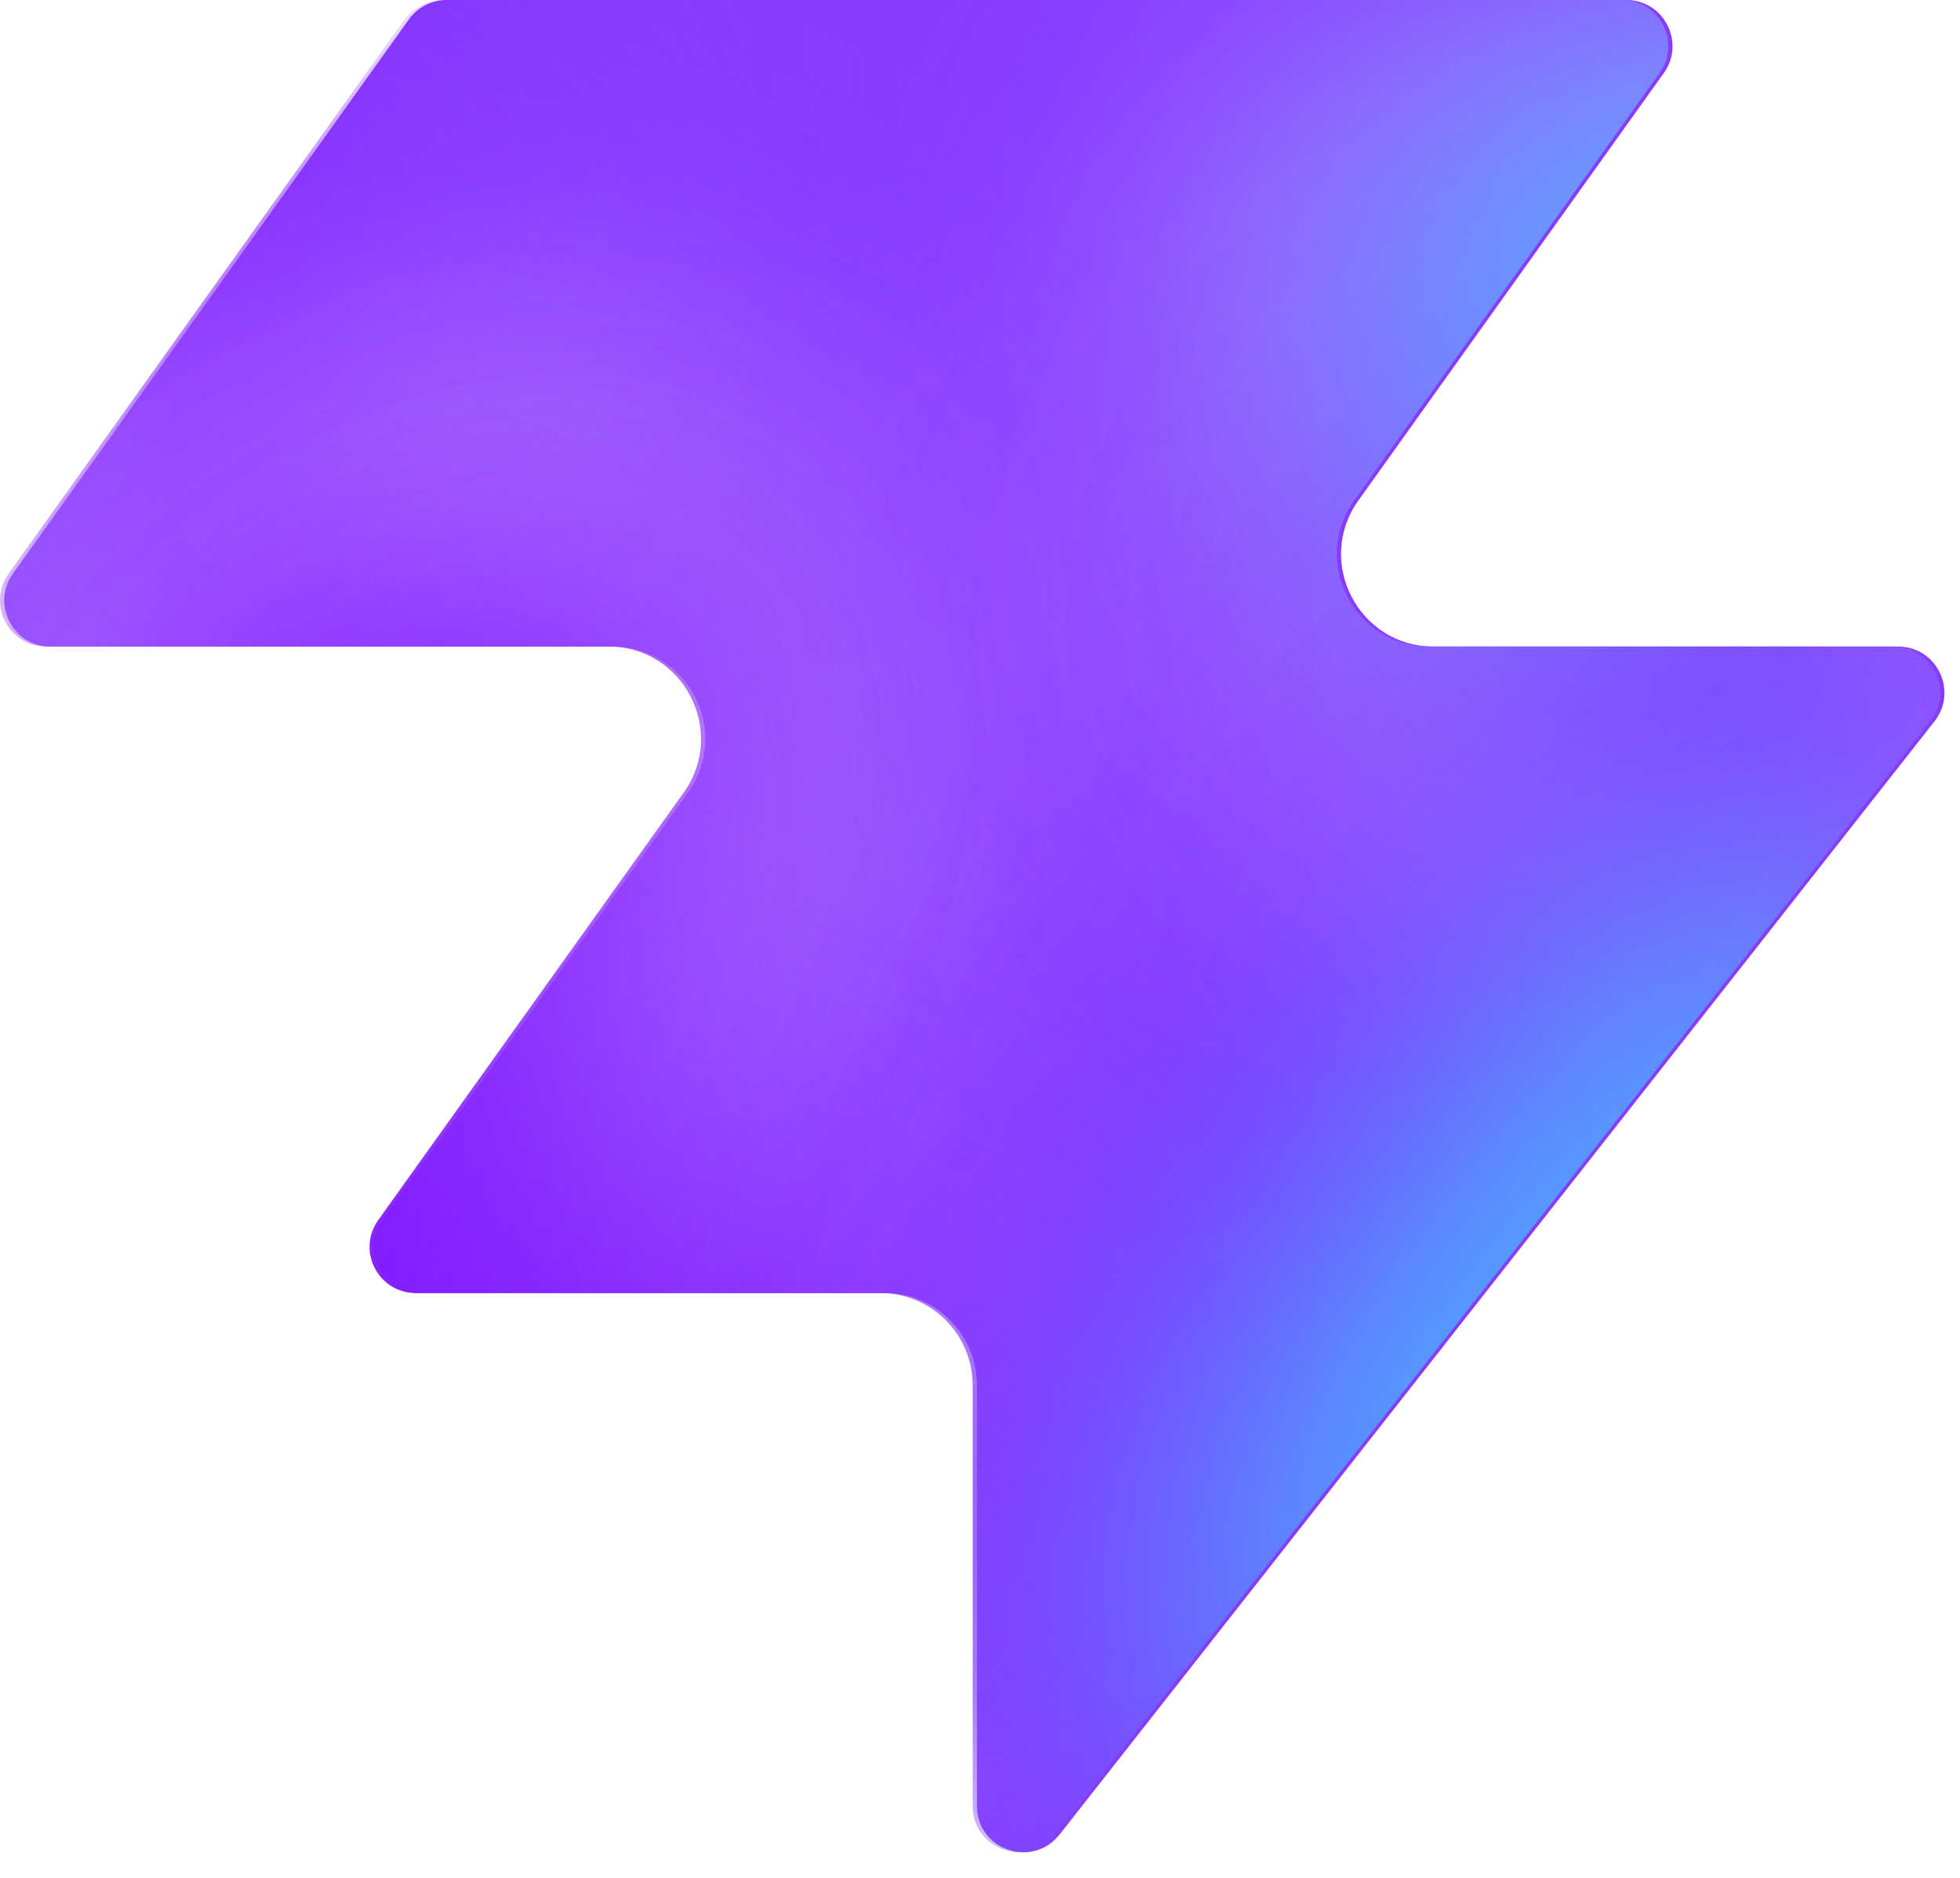
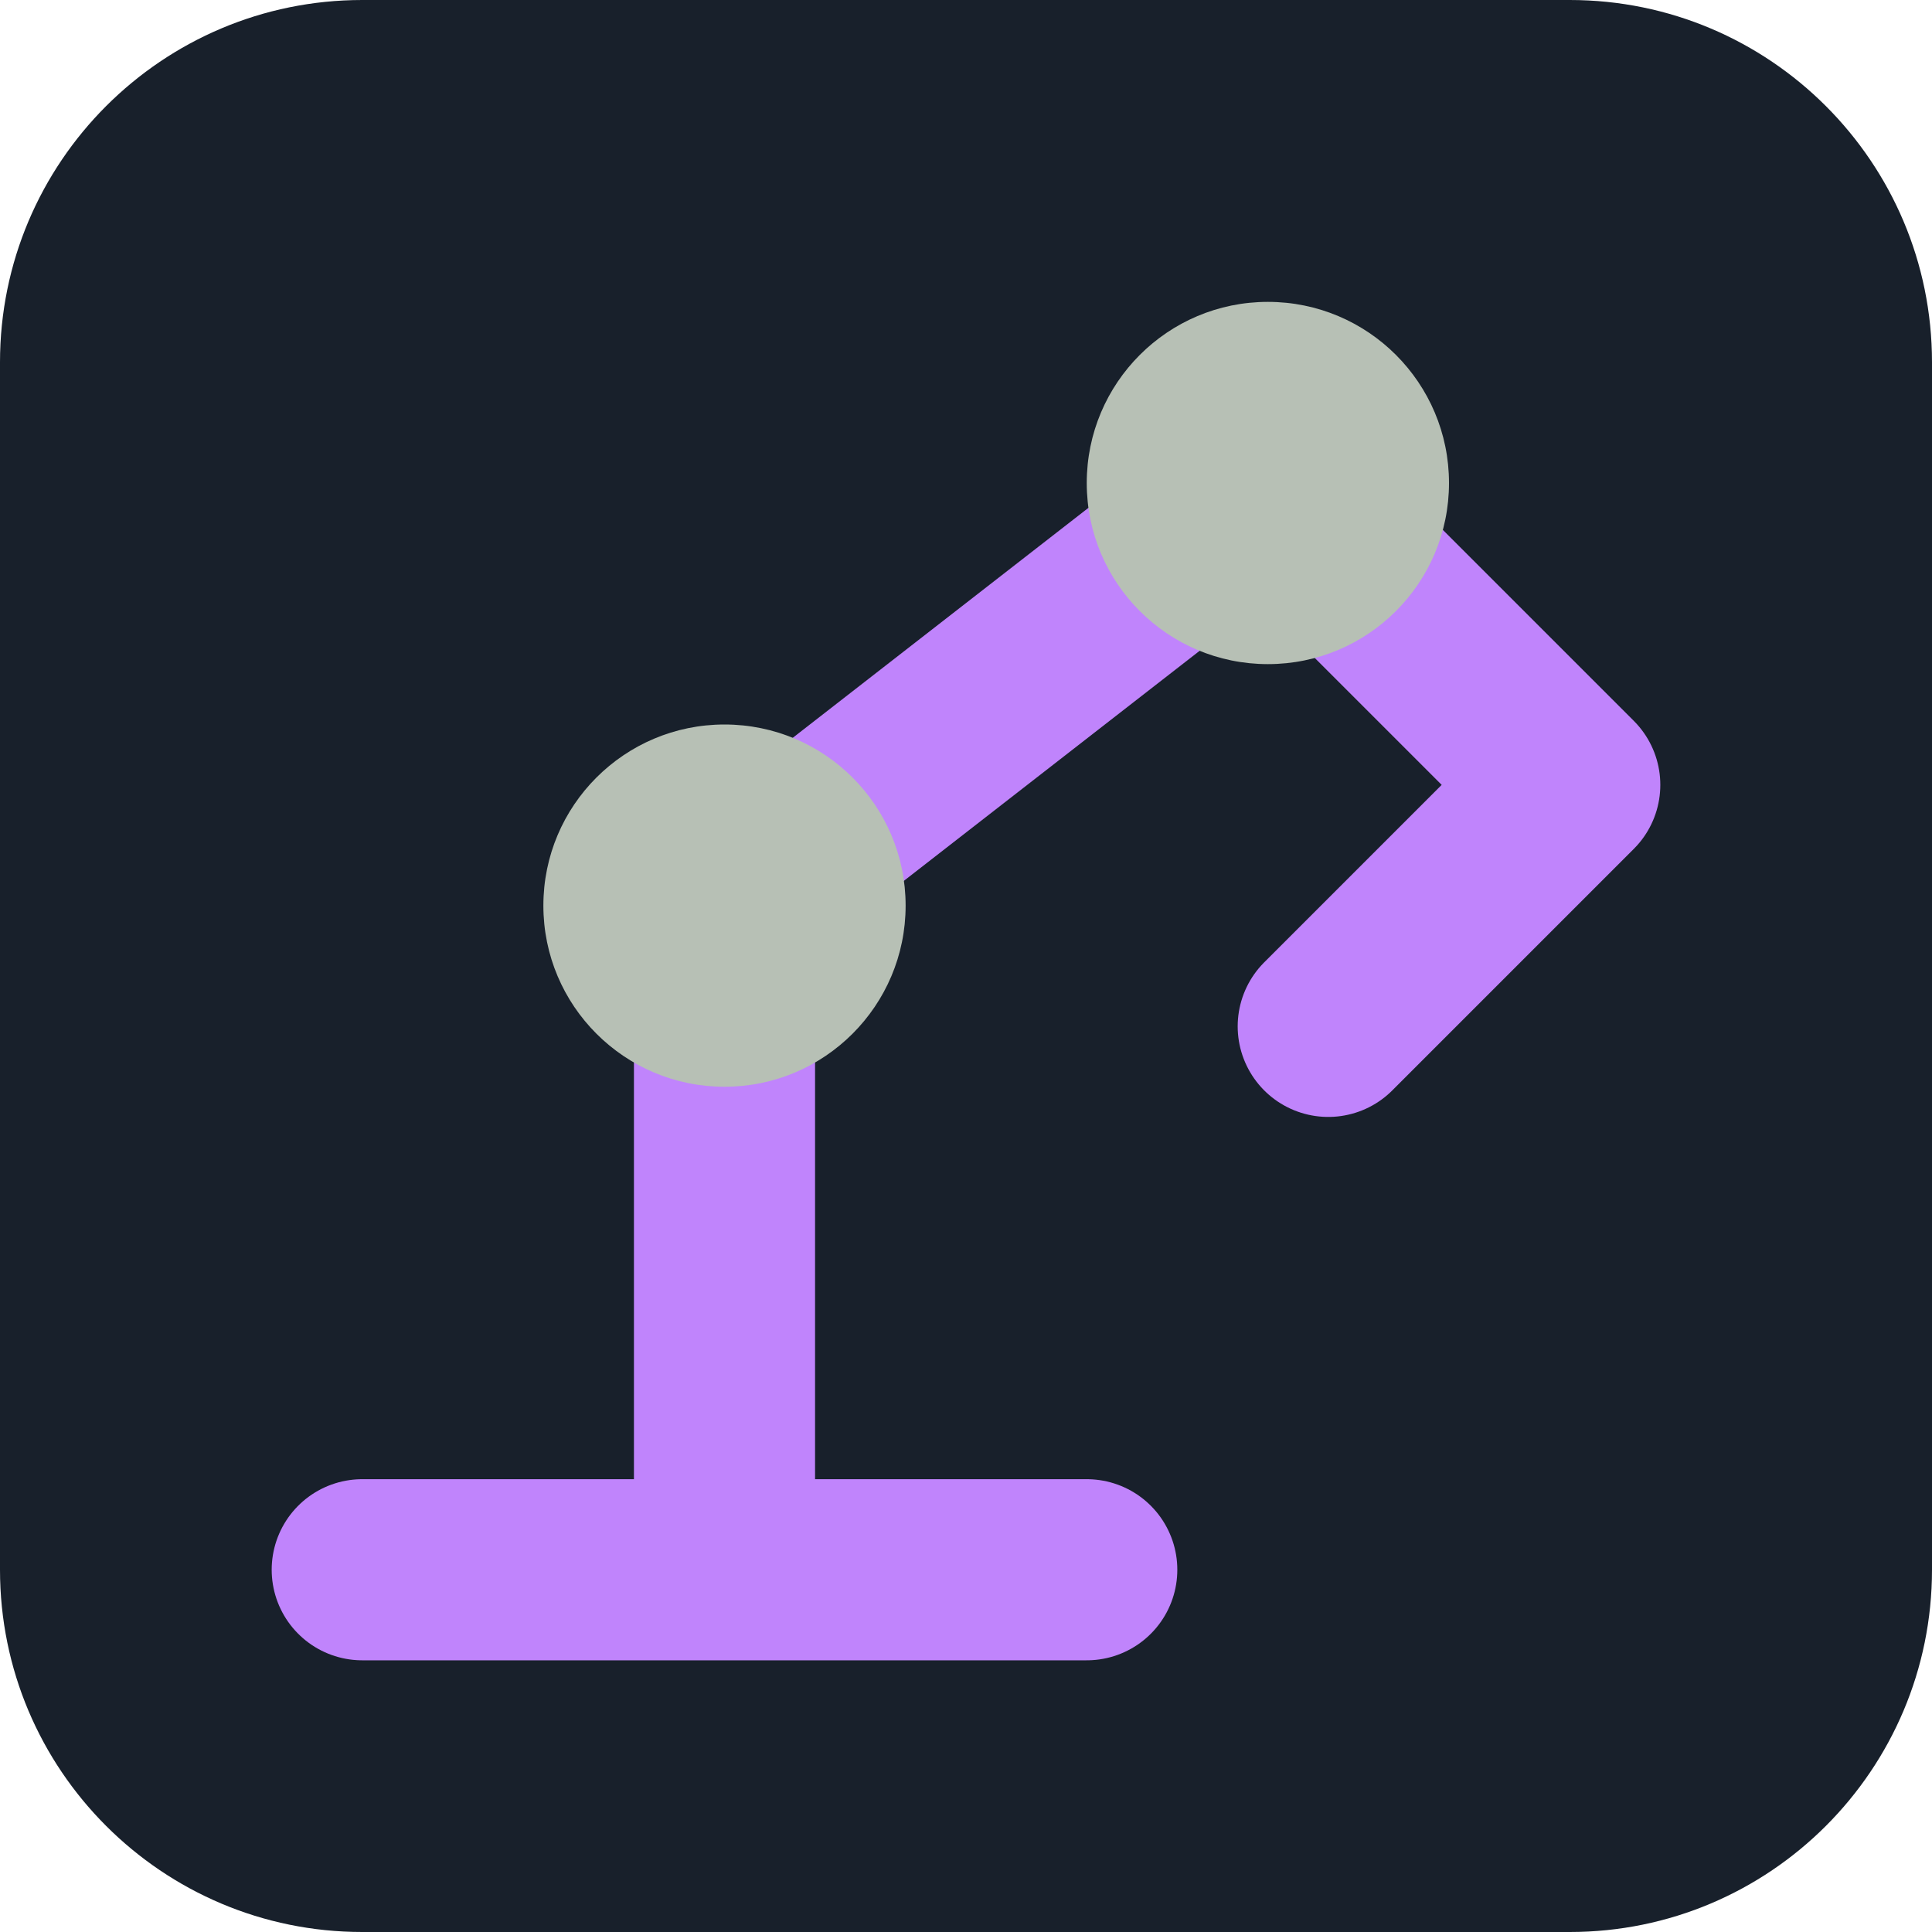
- <svg xmlns="http://www.w3.org/2000/svg" width="48" height="46" fill="none" viewBox="0 0 48 46">
-   <path fill="#863bff" d="M25.946 44.938c-.664.845-2.021.375-2.021-.698V33.937a2.26 2.26 0 0 0-2.262-2.262H10.287c-.92 0-1.456-1.04-.92-1.788l7.48-10.471c1.07-1.497 0-3.578-1.842-3.578H1.237c-.92 0-1.456-1.04-.92-1.788L10.013.474c.214-.297.556-.474.92-.474h28.894c.92 0 1.456 1.04.92 1.788l-7.48 10.471c-1.07 1.498 0 3.579 1.842 3.579h11.377c.943 0 1.473 1.088.89 1.83L25.947 44.94z" style="fill:#863bff;fill:color(display-p3 .525 .23 1);fill-opacity:1" />
-   <mask id="a" width="48" height="46" x="0" y="0" maskUnits="userSpaceOnUse" style="mask-type:alpha">
-     <path fill="#000" d="M25.842 44.938c-.664.844-2.021.375-2.021-.698V33.937a2.26 2.26 0 0 0-2.262-2.262H10.183c-.92 0-1.456-1.04-.92-1.788l7.48-10.471c1.07-1.498 0-3.579-1.842-3.579H1.133c-.92 0-1.456-1.04-.92-1.787L9.91.473c.214-.297.556-.474.92-.474h28.894c.92 0 1.456 1.04.92 1.788l-7.48 10.471c-1.07 1.498 0 3.578 1.842 3.578h11.377c.943 0 1.473 1.088.89 1.832L25.843 44.94z" style="fill:#000;fill-opacity:1" />
-   </mask>
-   <g mask="url(#a)">
-     <g filter="url(#b)">
-       <ellipse cx="5.508" cy="14.704" fill="#ede6ff" rx="5.508" ry="14.704" style="fill:#ede6ff;fill:color(display-p3 .927 .903 1);fill-opacity:1" transform="matrix(.00324 1 1 -.00324 -4.47 31.516)" />
-     </g>
-     <g filter="url(#c)">
-       <ellipse cx="10.399" cy="29.851" fill="#ede6ff" rx="10.399" ry="29.851" style="fill:#ede6ff;fill:color(display-p3 .927 .903 1);fill-opacity:1" transform="matrix(.00324 1 1 -.00324 -39.328 7.883)" />
-     </g>
-     <g filter="url(#d)">
-       <ellipse cx="5.508" cy="30.487" fill="#7e14ff" rx="5.508" ry="30.487" style="fill:#7e14ff;fill:color(display-p3 .492 .077 1);fill-opacity:1" transform="rotate(89.814 -25.913 -14.639)scale(1 -1)" />
-     </g>
-     <g filter="url(#e)">
-       <ellipse cx="5.508" cy="30.599" fill="#7e14ff" rx="5.508" ry="30.599" style="fill:#7e14ff;fill:color(display-p3 .492 .077 1);fill-opacity:1" transform="rotate(89.814 -32.644 -3.334)scale(1 -1)" />
-     </g>
-     <g filter="url(#f)">
-       <ellipse cx="5.508" cy="30.599" fill="#7e14ff" rx="5.508" ry="30.599" style="fill:#7e14ff;fill:color(display-p3 .492 .077 1);fill-opacity:1" transform="matrix(.00324 1 1 -.00324 -34.34 30.47)" />
-     </g>
-     <g filter="url(#g)">
-       <ellipse cx="14.072" cy="22.078" fill="#ede6ff" rx="14.072" ry="22.078" style="fill:#ede6ff;fill:color(display-p3 .927 .903 1);fill-opacity:1" transform="rotate(93.35 24.506 48.493)scale(-1 1)" />
-     </g>
-     <g filter="url(#h)">
-       <ellipse cx="3.47" cy="21.501" fill="#7e14ff" rx="3.47" ry="21.501" style="fill:#7e14ff;fill:color(display-p3 .492 .077 1);fill-opacity:1" transform="rotate(89.009 28.708 47.59)scale(-1 1)" />
-     </g>
-     <g filter="url(#i)">
-       <ellipse cx="3.47" cy="21.501" fill="#7e14ff" rx="3.47" ry="21.501" style="fill:#7e14ff;fill:color(display-p3 .492 .077 1);fill-opacity:1" transform="rotate(89.009 28.708 47.59)scale(-1 1)" />
-     </g>
-     <g filter="url(#j)">
-       <ellipse cx=".387" cy="8.972" fill="#7e14ff" rx="4.407" ry="29.108" style="fill:#7e14ff;fill:color(display-p3 .492 .077 1);fill-opacity:1" transform="rotate(39.51 .387 8.972)" />
-     </g>
-     <g filter="url(#k)">
-       <ellipse cx="47.523" cy="-6.092" fill="#7e14ff" rx="4.407" ry="29.108" style="fill:#7e14ff;fill:color(display-p3 .492 .077 1);fill-opacity:1" transform="rotate(37.892 47.523 -6.092)" />
-     </g>
-     <g filter="url(#l)">
-       <ellipse cx="41.412" cy="6.333" fill="#47bfff" rx="5.971" ry="9.665" style="fill:#47bfff;fill:color(display-p3 .28 .748 1);fill-opacity:1" transform="rotate(37.892 41.412 6.333)" />
-     </g>
-     <g filter="url(#m)">
-       <ellipse cx="-1.879" cy="38.332" fill="#7e14ff" rx="4.407" ry="29.108" style="fill:#7e14ff;fill:color(display-p3 .492 .077 1);fill-opacity:1" transform="rotate(37.892 -1.88 38.332)" />
-     </g>
-     <g filter="url(#n)">
-       <ellipse cx="-1.879" cy="38.332" fill="#7e14ff" rx="4.407" ry="29.108" style="fill:#7e14ff;fill:color(display-p3 .492 .077 1);fill-opacity:1" transform="rotate(37.892 -1.88 38.332)" />
-     </g>
-     <g filter="url(#o)">
-       <ellipse cx="35.651" cy="29.907" fill="#7e14ff" rx="4.407" ry="29.108" style="fill:#7e14ff;fill:color(display-p3 .492 .077 1);fill-opacity:1" transform="rotate(37.892 35.651 29.907)" />
-     </g>
-     <g filter="url(#p)">
-       <ellipse cx="38.418" cy="32.4" fill="#47bfff" rx="5.971" ry="15.297" style="fill:#47bfff;fill:color(display-p3 .28 .748 1);fill-opacity:1" transform="rotate(37.892 38.418 32.4)" />
-     </g>
-   </g>
-   <defs>
-     <filter id="b" width="60.045" height="41.654" x="-19.77" y="16.149" color-interpolation-filters="sRGB" filterUnits="userSpaceOnUse">
-       <feFlood flood-opacity="0" result="BackgroundImageFix" />
-       <feBlend in="SourceGraphic" in2="BackgroundImageFix" result="shape" />
-       <feGaussianBlur result="effect1_foregroundBlur_2002_17158" stdDeviation="7.659" />
-     </filter>
-     <filter id="c" width="90.34" height="51.437" x="-54.613" y="-7.533" color-interpolation-filters="sRGB" filterUnits="userSpaceOnUse">
-       <feFlood flood-opacity="0" result="BackgroundImageFix" />
-       <feBlend in="SourceGraphic" in2="BackgroundImageFix" result="shape" />
-       <feGaussianBlur result="effect1_foregroundBlur_2002_17158" stdDeviation="7.659" />
-     </filter>
-     <filter id="d" width="79.355" height="29.4" x="-49.64" y="2.03" color-interpolation-filters="sRGB" filterUnits="userSpaceOnUse">
-       <feFlood flood-opacity="0" result="BackgroundImageFix" />
-       <feBlend in="SourceGraphic" in2="BackgroundImageFix" result="shape" />
-       <feGaussianBlur result="effect1_foregroundBlur_2002_17158" stdDeviation="4.596" />
-     </filter>
-     <filter id="e" width="79.579" height="29.4" x="-45.045" y="20.029" color-interpolation-filters="sRGB" filterUnits="userSpaceOnUse">
-       <feFlood flood-opacity="0" result="BackgroundImageFix" />
-       <feBlend in="SourceGraphic" in2="BackgroundImageFix" result="shape" />
-       <feGaussianBlur result="effect1_foregroundBlur_2002_17158" stdDeviation="4.596" />
-     </filter>
-     <filter id="f" width="79.579" height="29.4" x="-43.513" y="21.178" color-interpolation-filters="sRGB" filterUnits="userSpaceOnUse">
-       <feFlood flood-opacity="0" result="BackgroundImageFix" />
-       <feBlend in="SourceGraphic" in2="BackgroundImageFix" result="shape" />
-       <feGaussianBlur result="effect1_foregroundBlur_2002_17158" stdDeviation="4.596" />
-     </filter>
-     <filter id="g" width="74.749" height="58.852" x="15.756" y="-17.901" color-interpolation-filters="sRGB" filterUnits="userSpaceOnUse">
-       <feFlood flood-opacity="0" result="BackgroundImageFix" />
-       <feBlend in="SourceGraphic" in2="BackgroundImageFix" result="shape" />
-       <feGaussianBlur result="effect1_foregroundBlur_2002_17158" stdDeviation="7.659" />
-     </filter>
-     <filter id="h" width="61.377" height="25.362" x="23.548" y="2.284" color-interpolation-filters="sRGB" filterUnits="userSpaceOnUse">
-       <feFlood flood-opacity="0" result="BackgroundImageFix" />
-       <feBlend in="SourceGraphic" in2="BackgroundImageFix" result="shape" />
-       <feGaussianBlur result="effect1_foregroundBlur_2002_17158" stdDeviation="4.596" />
-     </filter>
-     <filter id="i" width="61.377" height="25.362" x="23.548" y="2.284" color-interpolation-filters="sRGB" filterUnits="userSpaceOnUse">
-       <feFlood flood-opacity="0" result="BackgroundImageFix" />
-       <feBlend in="SourceGraphic" in2="BackgroundImageFix" result="shape" />
-       <feGaussianBlur result="effect1_foregroundBlur_2002_17158" stdDeviation="4.596" />
-     </filter>
-     <filter id="j" width="56.045" height="63.649" x="-27.636" y="-22.853" color-interpolation-filters="sRGB" filterUnits="userSpaceOnUse">
-       <feFlood flood-opacity="0" result="BackgroundImageFix" />
-       <feBlend in="SourceGraphic" in2="BackgroundImageFix" result="shape" />
-       <feGaussianBlur result="effect1_foregroundBlur_2002_17158" stdDeviation="4.596" />
-     </filter>
-     <filter id="k" width="54.814" height="64.646" x="20.116" y="-38.415" color-interpolation-filters="sRGB" filterUnits="userSpaceOnUse">
-       <feFlood flood-opacity="0" result="BackgroundImageFix" />
-       <feBlend in="SourceGraphic" in2="BackgroundImageFix" result="shape" />
-       <feGaussianBlur result="effect1_foregroundBlur_2002_17158" stdDeviation="4.596" />
-     </filter>
-     <filter id="l" width="33.541" height="35.313" x="24.641" y="-11.323" color-interpolation-filters="sRGB" filterUnits="userSpaceOnUse">
-       <feFlood flood-opacity="0" result="BackgroundImageFix" />
-       <feBlend in="SourceGraphic" in2="BackgroundImageFix" result="shape" />
-       <feGaussianBlur result="effect1_foregroundBlur_2002_17158" stdDeviation="4.596" />
-     </filter>
-     <filter id="m" width="54.814" height="64.646" x="-29.286" y="6.009" color-interpolation-filters="sRGB" filterUnits="userSpaceOnUse">
-       <feFlood flood-opacity="0" result="BackgroundImageFix" />
-       <feBlend in="SourceGraphic" in2="BackgroundImageFix" result="shape" />
-       <feGaussianBlur result="effect1_foregroundBlur_2002_17158" stdDeviation="4.596" />
-     </filter>
-     <filter id="n" width="54.814" height="64.646" x="-29.286" y="6.009" color-interpolation-filters="sRGB" filterUnits="userSpaceOnUse">
-       <feFlood flood-opacity="0" result="BackgroundImageFix" />
-       <feBlend in="SourceGraphic" in2="BackgroundImageFix" result="shape" />
-       <feGaussianBlur result="effect1_foregroundBlur_2002_17158" stdDeviation="4.596" />
-     </filter>
-     <filter id="o" width="54.814" height="64.646" x="8.244" y="-2.416" color-interpolation-filters="sRGB" filterUnits="userSpaceOnUse">
-       <feFlood flood-opacity="0" result="BackgroundImageFix" />
-       <feBlend in="SourceGraphic" in2="BackgroundImageFix" result="shape" />
-       <feGaussianBlur result="effect1_foregroundBlur_2002_17158" stdDeviation="4.596" />
-     </filter>
-     <filter id="p" width="39.409" height="43.623" x="18.713" y="10.588" color-interpolation-filters="sRGB" filterUnits="userSpaceOnUse">
-       <feFlood flood-opacity="0" result="BackgroundImageFix" />
-       <feBlend in="SourceGraphic" in2="BackgroundImageFix" result="shape" />
-       <feGaussianBlur result="effect1_foregroundBlur_2002_17158" stdDeviation="4.596" />
-     </filter>
-   </defs>
+ <svg xmlns="http://www.w3.org/2000/svg" viewBox="0 0 32 32">
+   <rect width="32" height="32" rx="6" fill="#18202b" />
+   <path d="M6 26h12M12 26V15l9-7 5 5-4 4" fill="none" stroke="#c084fc" stroke-width="3" stroke-linecap="round" stroke-linejoin="round" />
+   <circle cx="12" cy="15" r="3" fill="#b7c0b5" />
+   <circle cx="21" cy="8" r="3" fill="#b7c0b5" />
</svg>
